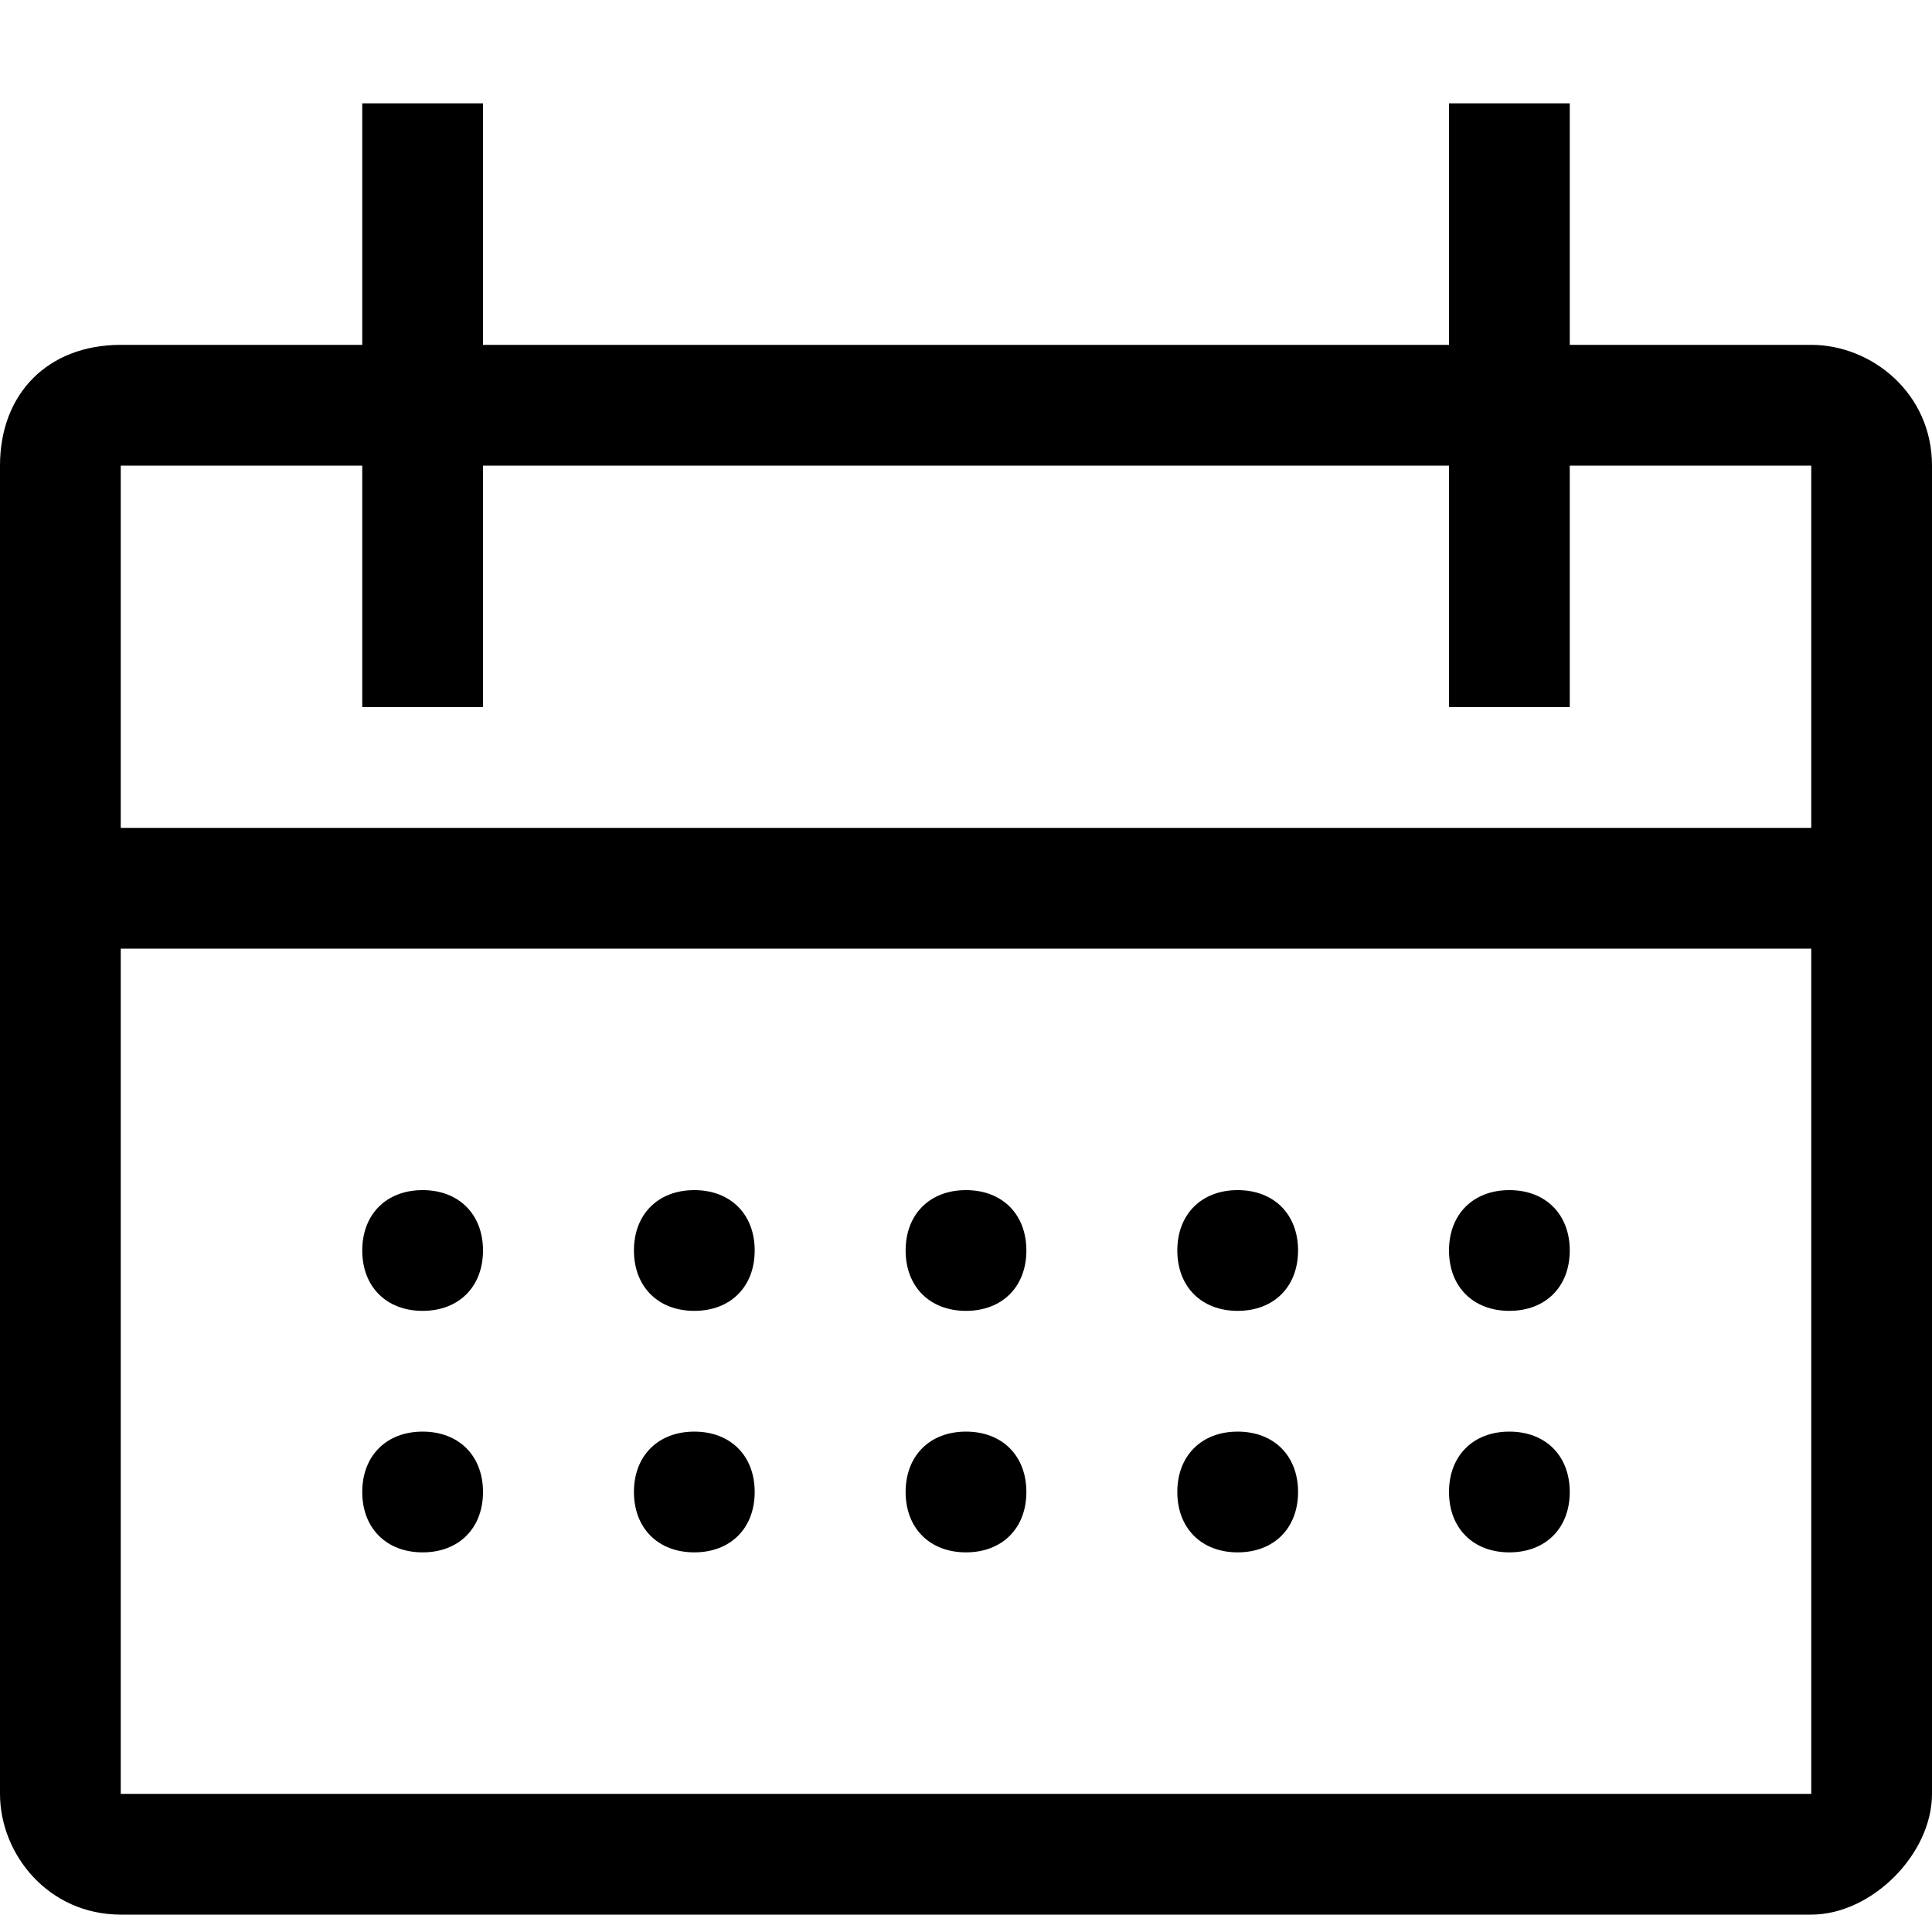
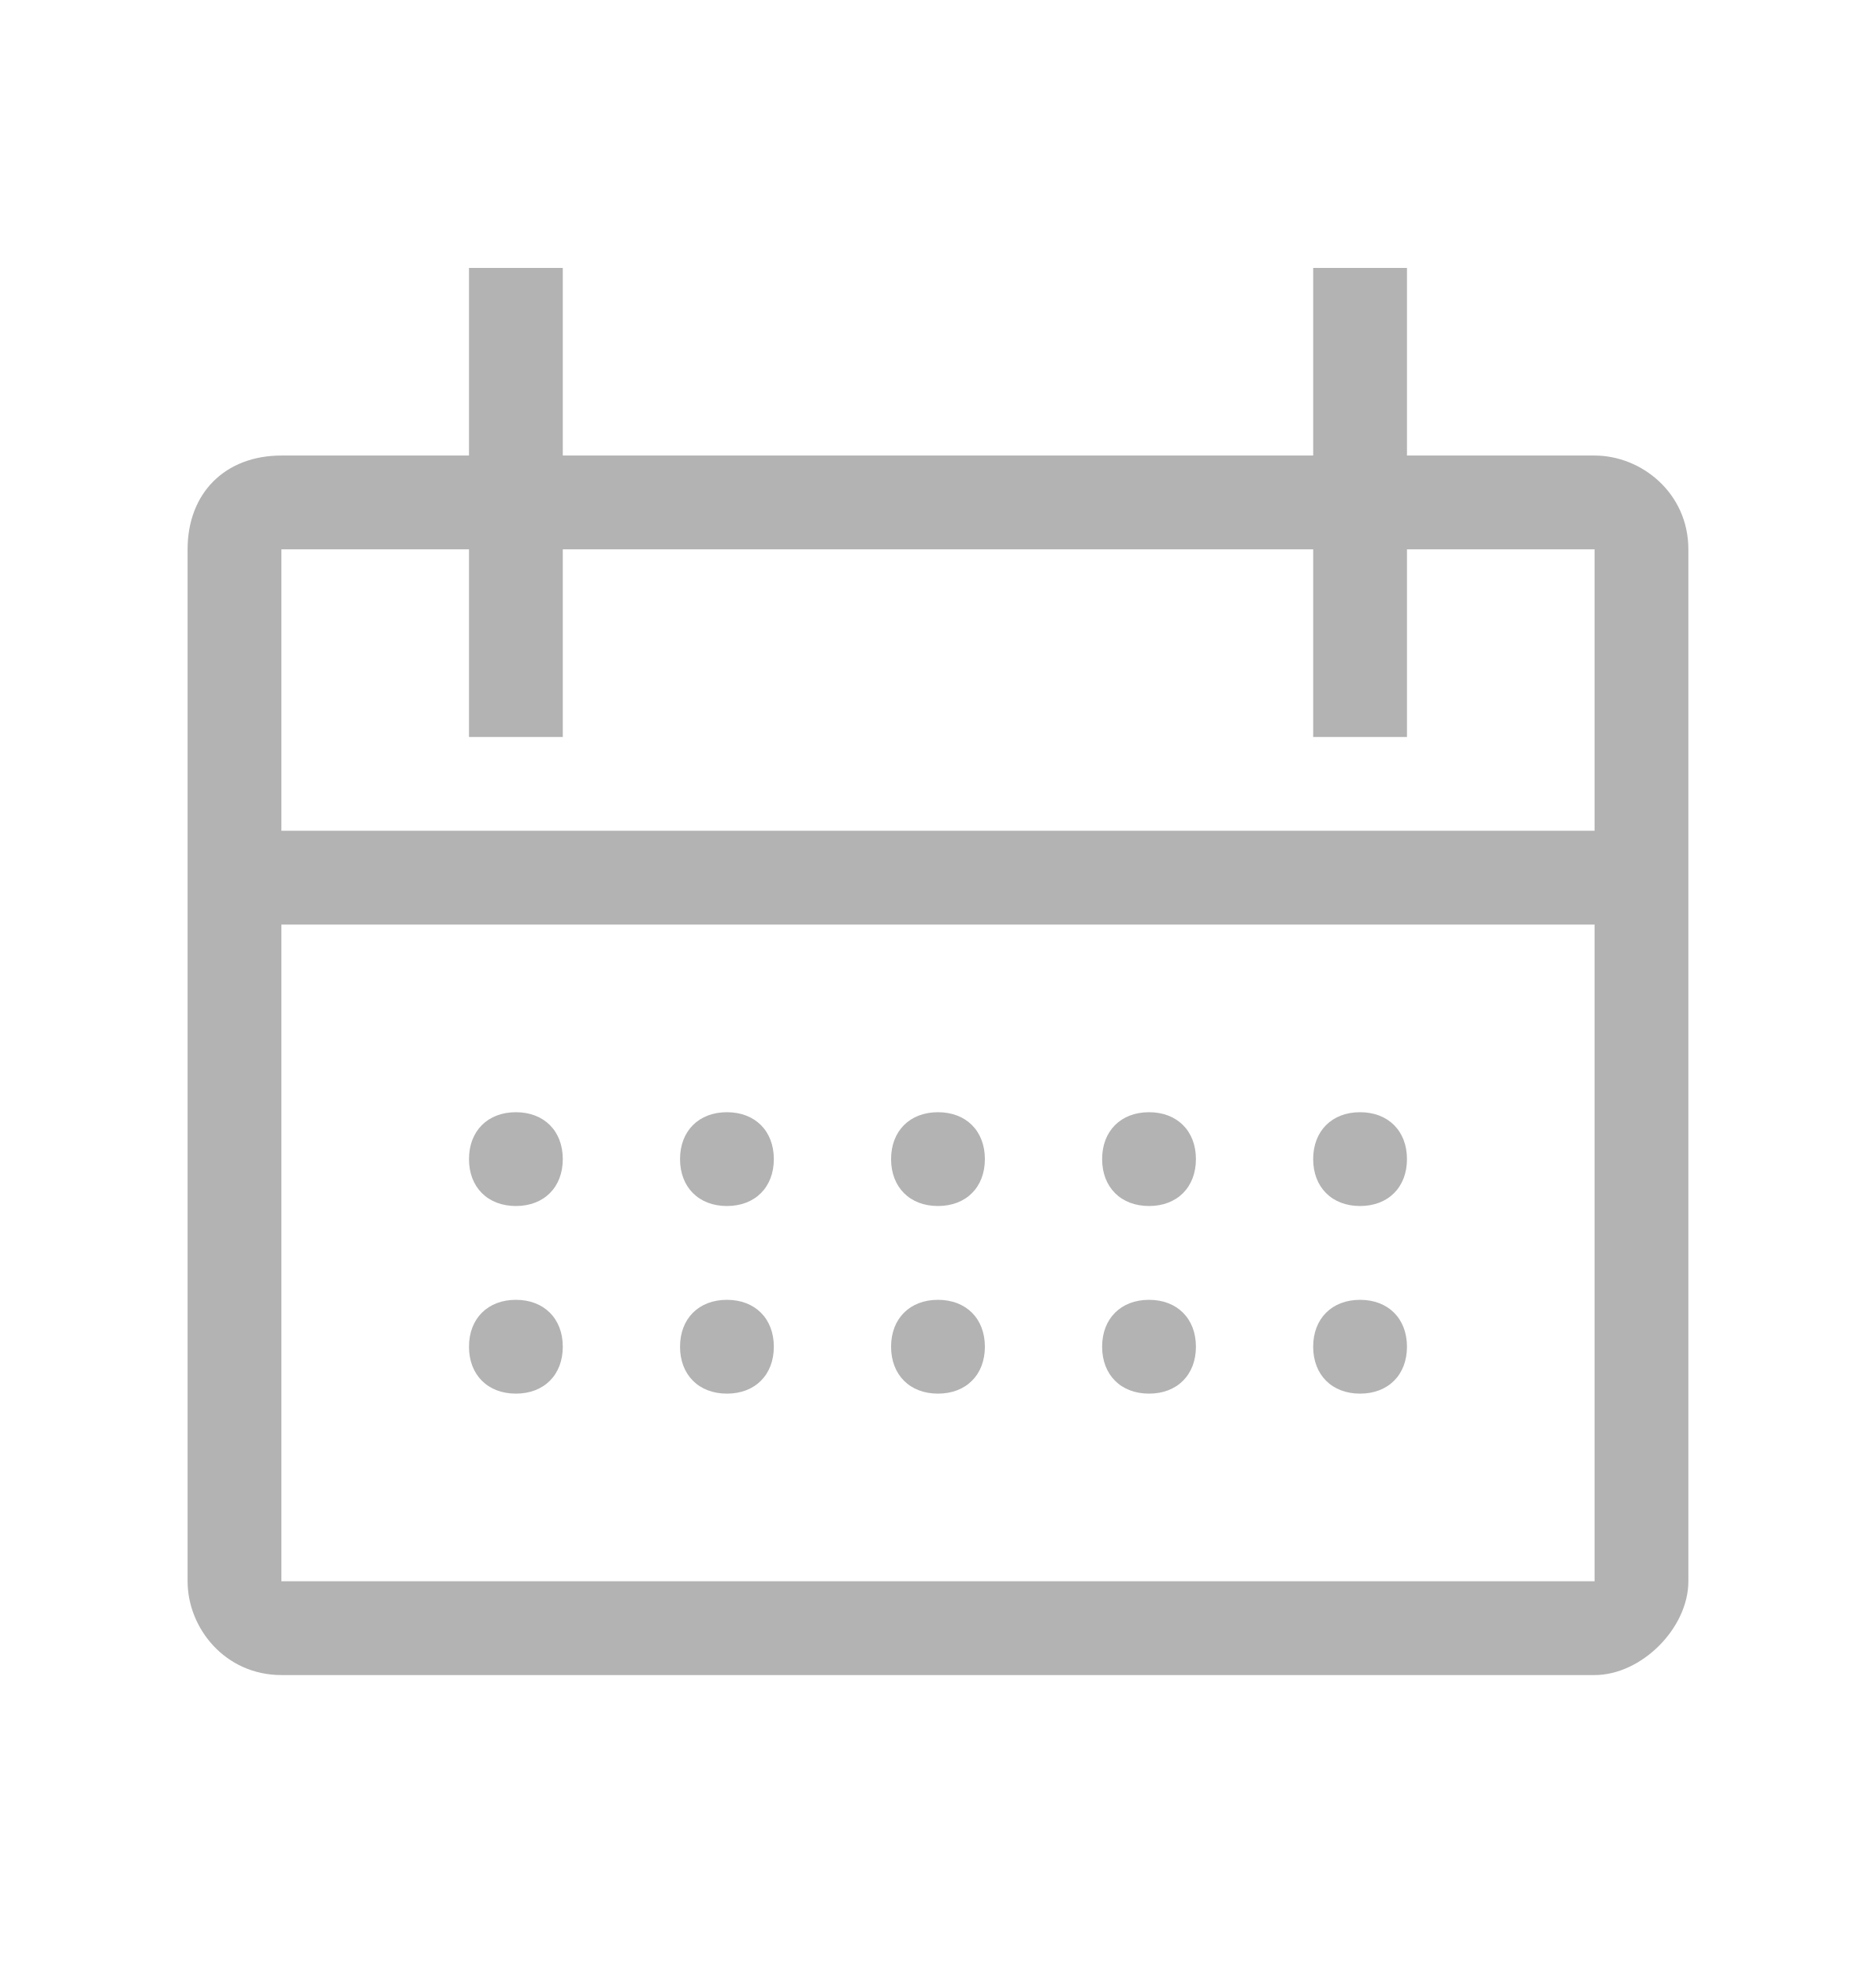
- <svg xmlns="http://www.w3.org/2000/svg" width="16" height="16" viewBox="0 0 16 16" fill="none">
-   <path d="M5.75 10.856C6.05 10.856 6.25 10.656 6.25 10.356C6.25 10.056 6.05 9.856 5.75 9.856C5.45 9.856 5.25 10.056 5.25 10.356C5.25 10.656 5.45 10.856 5.75 10.856Z" fill="black" />
-   <path d="M15 2.856H13V0.856H12V2.856H4V0.856H3V2.856H1C0.4 2.856 0 3.256 0 3.856V14.856C0 15.356 0.4 15.856 1 15.856H15C15.5 15.856 16 15.356 16 14.856V3.856C16 3.256 15.5 2.856 15 2.856ZM15 14.856H1V7.856H15V14.856ZM1 6.856V3.856H3V5.856H4V3.856H12V5.856H13V3.856H15V6.856H1Z" fill="black" />
-   <path d="M8 10.856C8.3 10.856 8.5 10.656 8.5 10.356C8.5 10.056 8.3 9.856 8 9.856C7.7 9.856 7.5 10.056 7.5 10.356C7.5 10.656 7.7 10.856 8 10.856Z" fill="black" />
-   <path d="M10.25 10.856C10.55 10.856 10.75 10.656 10.75 10.356C10.75 10.056 10.55 9.856 10.25 9.856C9.95 9.856 9.75 10.056 9.75 10.356C9.75 10.656 9.95 10.856 10.25 10.856Z" fill="black" />
-   <path d="M5.75 11.856C5.45 11.856 5.25 12.056 5.25 12.356C5.25 12.656 5.45 12.856 5.75 12.856C6.05 12.856 6.25 12.656 6.25 12.356C6.25 12.056 6.05 11.856 5.75 11.856Z" fill="black" />
-   <path d="M3.5 10.856C3.8 10.856 4 10.656 4 10.356C4 10.056 3.8 9.856 3.5 9.856C3.2 9.856 3 10.056 3 10.356C3 10.656 3.2 10.856 3.5 10.856Z" fill="black" />
-   <path d="M3.5 11.856C3.2 11.856 3 12.056 3 12.356C3 12.656 3.2 12.856 3.5 12.856C3.8 12.856 4 12.656 4 12.356C4 12.056 3.8 11.856 3.5 11.856Z" fill="black" />
-   <path d="M8 11.856C7.7 11.856 7.5 12.056 7.5 12.356C7.5 12.656 7.7 12.856 8 12.856C8.3 12.856 8.5 12.656 8.5 12.356C8.5 12.056 8.3 11.856 8 11.856Z" fill="black" />
-   <path d="M10.25 11.856C9.95 11.856 9.75 12.056 9.75 12.356C9.75 12.656 9.95 12.856 10.25 12.856C10.55 12.856 10.75 12.656 10.75 12.356C10.75 12.056 10.55 11.856 10.25 11.856Z" fill="black" />
-   <path d="M12.5 10.856C12.8 10.856 13 10.656 13 10.356C13 10.056 12.8 9.856 12.5 9.856C12.2 9.856 12 10.056 12 10.356C12 10.656 12.2 10.856 12.5 10.856Z" fill="black" />
-   <path d="M12.5 11.856C12.2 11.856 12 12.056 12 12.356C12 12.656 12.2 12.856 12.5 12.856C12.8 12.856 13 12.656 13 12.356C13 12.056 12.8 11.856 12.5 11.856Z" fill="black" />
+ <svg xmlns="http://www.w3.org/2000/svg" width="20" height="21" viewBox="0 0 20 21" fill="none">
+   <g opacity="0.3">
+     <path d="M7.75 12.856C8.05 12.856 8.25 12.656 8.25 12.356C8.25 12.056 8.05 11.856 7.75 11.856C7.45 11.856 7.25 12.056 7.25 12.356C7.25 12.656 7.45 12.856 7.75 12.856Z" fill="black" />
+     <path d="M17 4.856H15V2.856H14V4.856H6V2.856H5V4.856H3C2.4 4.856 2 5.256 2 5.856V16.856C2 17.356 2.4 17.856 3 17.856H17C17.5 17.856 18 17.356 18 16.856V5.856C18 5.256 17.5 4.856 17 4.856ZM17 16.856H3V9.856H17V16.856ZM3 8.856V5.856H5V7.856H6V5.856H14V7.856H15V5.856H17V8.856H3Z" fill="black" />
+     <path d="M10 12.856C10.3 12.856 10.5 12.656 10.5 12.356C10.5 12.056 10.3 11.856 10 11.856C9.7 11.856 9.5 12.056 9.5 12.356C9.5 12.656 9.7 12.856 10 12.856Z" fill="black" />
+     <path d="M12.25 12.856C12.55 12.856 12.75 12.656 12.75 12.356C12.75 12.056 12.55 11.856 12.25 11.856C11.95 11.856 11.75 12.056 11.75 12.356C11.75 12.656 11.95 12.856 12.25 12.856Z" fill="black" />
+     <path d="M7.75 13.856C7.45 13.856 7.25 14.056 7.25 14.356C7.25 14.656 7.45 14.856 7.75 14.856C8.05 14.856 8.25 14.656 8.25 14.356C8.25 14.056 8.05 13.856 7.75 13.856Z" fill="black" />
+     <path d="M5.5 12.856C5.8 12.856 6 12.656 6 12.356C6 12.056 5.8 11.856 5.5 11.856C5.2 11.856 5 12.056 5 12.356C5 12.656 5.2 12.856 5.5 12.856Z" fill="black" />
+     <path d="M5.5 13.856C5.2 13.856 5 14.056 5 14.356C5 14.656 5.2 14.856 5.5 14.856C5.8 14.856 6 14.656 6 14.356C6 14.056 5.8 13.856 5.5 13.856Z" fill="black" />
+     <path d="M10 13.856C9.7 13.856 9.5 14.056 9.5 14.356C9.5 14.656 9.7 14.856 10 14.856C10.3 14.856 10.5 14.656 10.5 14.356C10.5 14.056 10.3 13.856 10 13.856Z" fill="black" />
+     <path d="M12.25 13.856C11.95 13.856 11.75 14.056 11.75 14.356C11.75 14.656 11.95 14.856 12.25 14.856C12.55 14.856 12.75 14.656 12.75 14.356C12.75 14.056 12.55 13.856 12.25 13.856Z" fill="black" />
+     <path d="M14.5 12.856C14.8 12.856 15 12.656 15 12.356C15 12.056 14.8 11.856 14.5 11.856C14.2 11.856 14 12.056 14 12.356C14 12.656 14.2 12.856 14.5 12.856Z" fill="black" />
+     <path d="M14.5 13.856C14.2 13.856 14 14.056 14 14.356C14 14.656 14.2 14.856 14.5 14.856C14.8 14.856 15 14.656 15 14.356C15 14.056 14.8 13.856 14.5 13.856Z" fill="black" />
+   </g>
</svg>
